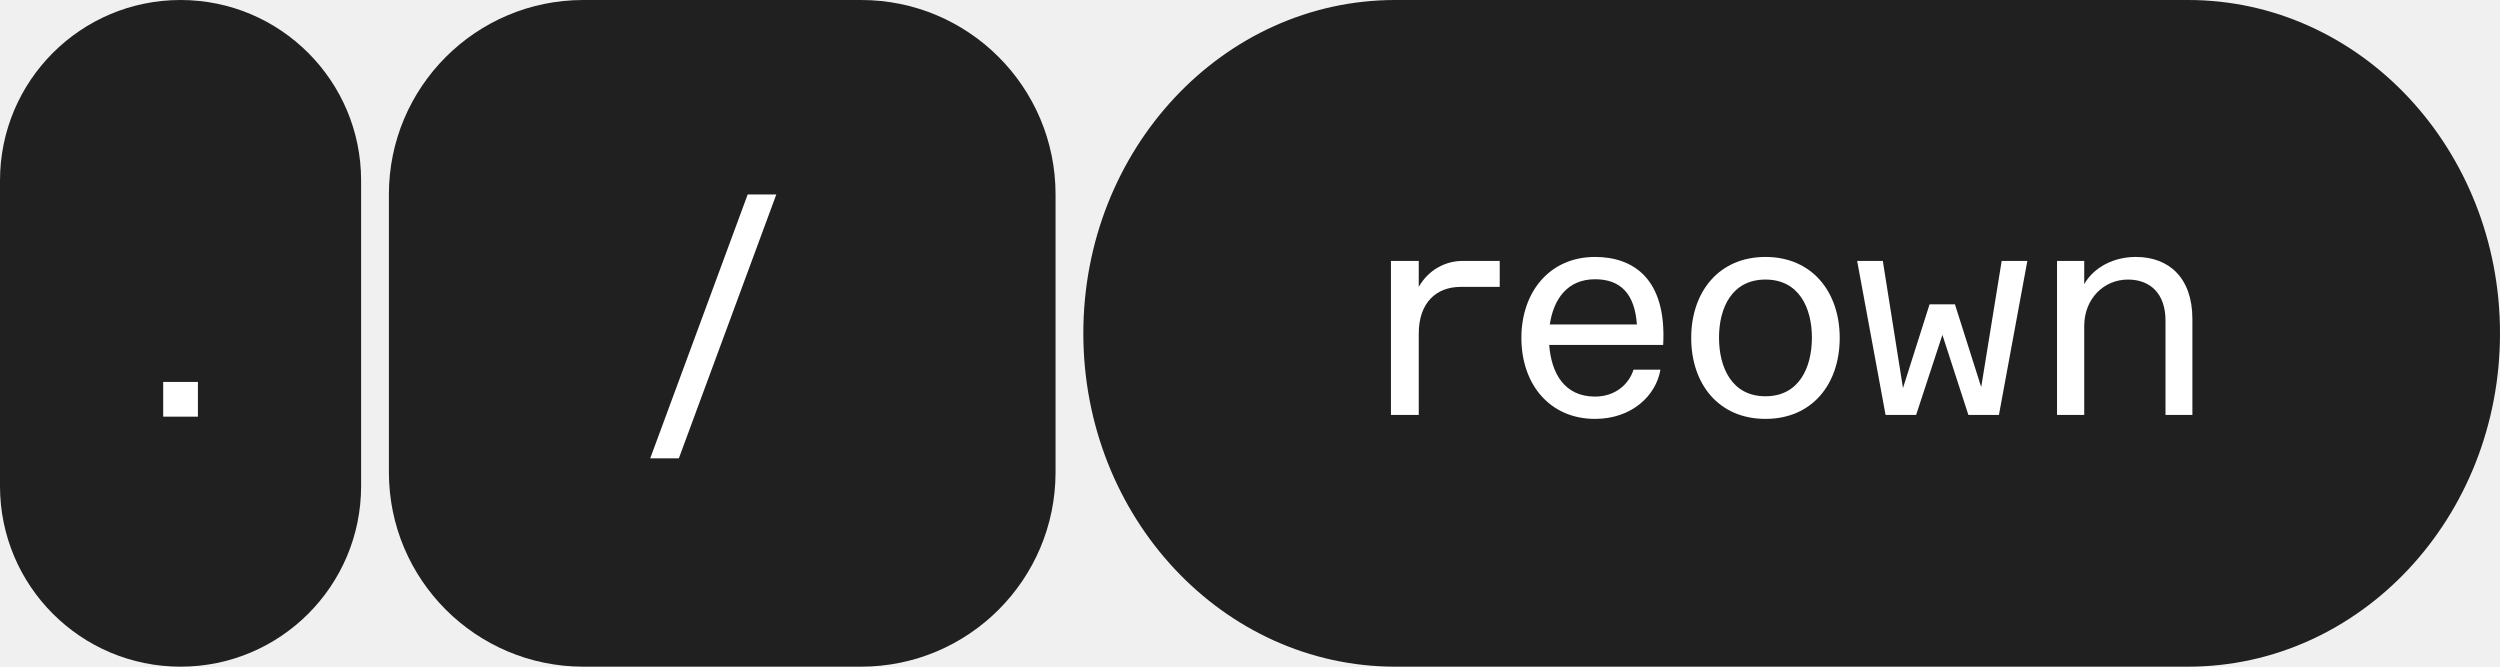
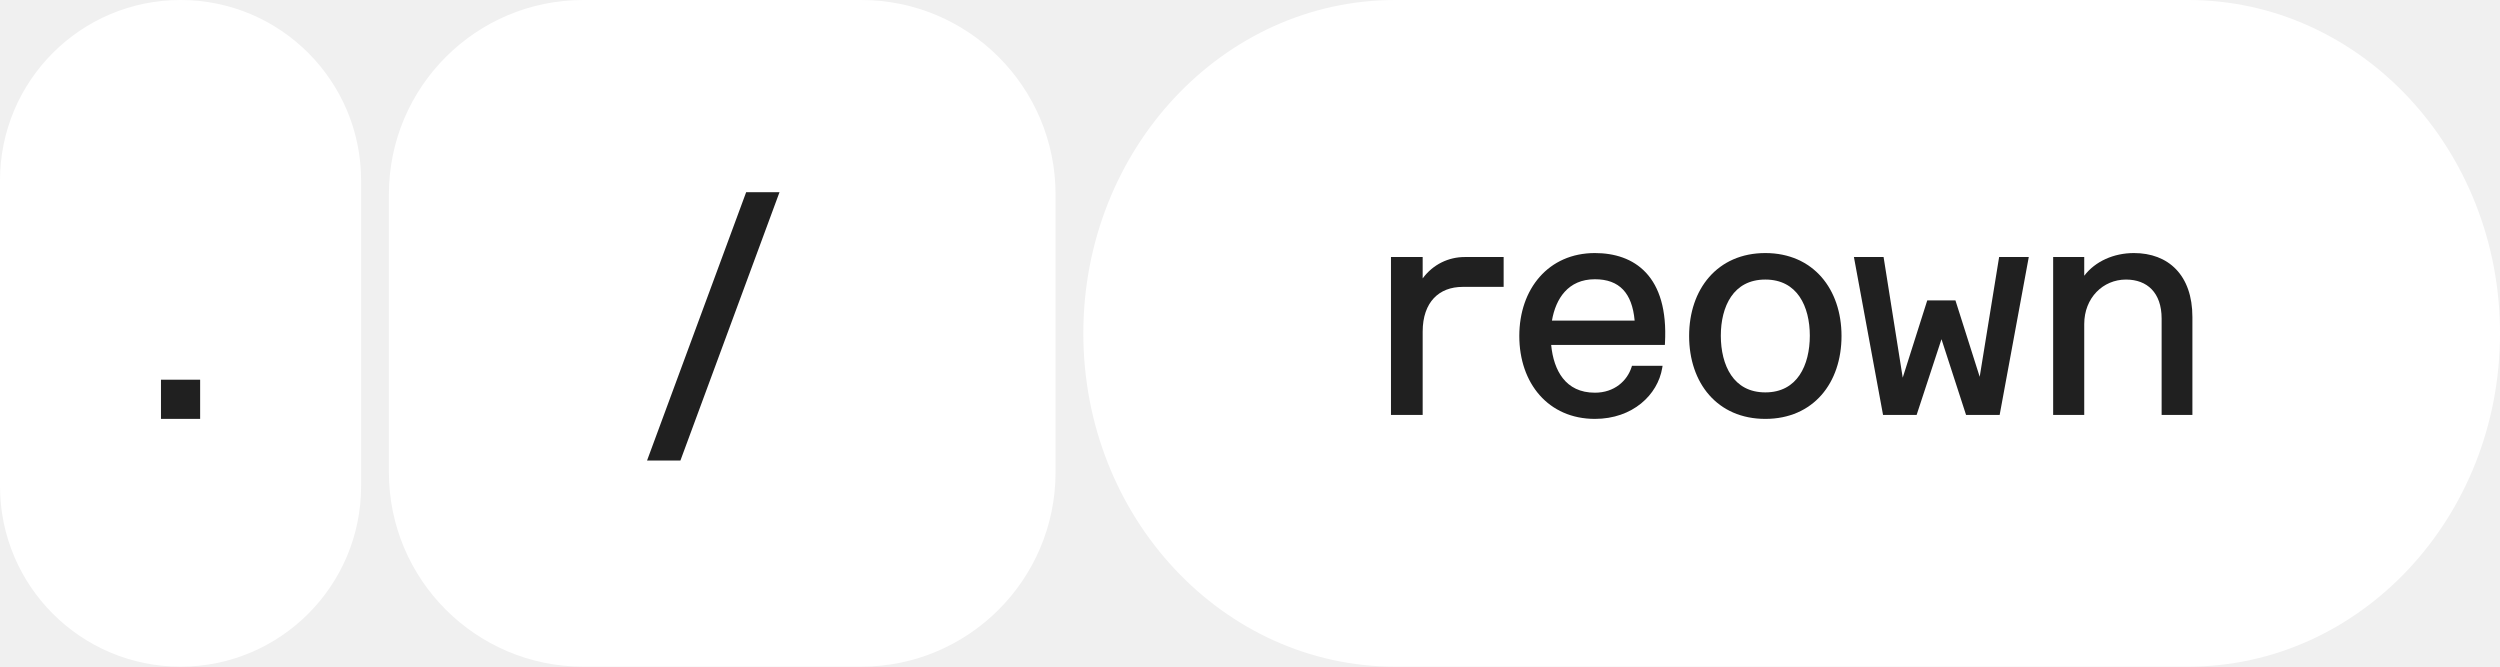
<svg xmlns="http://www.w3.org/2000/svg" width="180" height="48" viewBox="0 0 180 48" fill="none">
-   <path d="M28 14C28 6.268 34.268 0 42 0H62C69.732 0 76 6.268 76 14V34C76 41.732 69.732 48 62 48H42C34.268 48 28 41.732 28 34V14Z" fill="#202020" />
-   <path d="M46.816 33L53.834 14H55.895L48.877 33H46.816Z" fill="white" />
-   <path d="M0 13C0 5.82 5.82 0 13 0C20.18 0 26 5.82 26 13V35C26 42.18 20.18 48 13 48C5.82 48 0 42.18 0 35V13Z" fill="#202020" />
-   <path d="M11.75 29.999V27.499H14.25V29.999H11.75Z" fill="white" />
-   <path d="M78 24C78 10.745 88.055 0 100.459 0H157.541C169.945 0 180 10.745 180 24C180 37.255 169.945 48 157.541 48H100.459C88.055 48 78 37.255 78 24Z" fill="#202020" />
-   <path d="M148.106 29.874V18.786H150.064V20.458C150.768 19.226 152.198 18.5 153.782 18.5C156.18 18.5 157.852 20.018 157.852 22.966V29.874H155.916V23.076C155.916 21.14 154.816 20.128 153.21 20.128C151.472 20.128 150.064 21.514 150.064 23.472V29.874H148.106Z" fill="white" />
-   <path d="M135.761 29.874L133.715 18.786H135.563L137.015 27.938L138.929 21.91H140.755L142.647 27.872L144.121 18.786H145.969L143.923 29.874H141.723L139.853 24.11L137.961 29.874H135.761Z" fill="white" />
-   <path d="M127.113 30.16C123.747 30.16 121.767 27.652 121.767 24.33C121.767 21.03 123.747 18.5 127.113 18.5C130.479 18.5 132.459 21.03 132.459 24.33C132.459 27.652 130.479 30.16 127.113 30.16ZM127.113 28.532C129.533 28.532 130.457 26.464 130.457 24.308C130.457 22.174 129.533 20.128 127.113 20.128C124.693 20.128 123.769 22.174 123.769 24.308C123.769 26.464 124.693 28.532 127.113 28.532Z" fill="white" />
-   <path d="M114.842 30.16C111.586 30.16 109.54 27.674 109.54 24.33C109.54 21.008 111.586 18.5 114.842 18.5C117.592 18.5 120.012 20.062 119.748 24.836H111.542C111.696 26.882 112.642 28.554 114.842 28.554C116.316 28.554 117.284 27.652 117.614 26.618H119.55C119.242 28.466 117.504 30.16 114.842 30.16ZM111.586 23.362H117.856C117.702 21.14 116.668 20.106 114.842 20.106C112.84 20.106 111.85 21.558 111.586 23.362Z" fill="white" />
-   <path d="M100.148 29.874V18.786H102.15V20.656C102.854 19.424 104.064 18.786 105.318 18.786H107.98V20.656H105.164C103.404 20.656 102.15 21.8 102.15 24.022V29.874H100.148Z" fill="white" />
+   <path d="M28 14C28 6.268 34.268 0 42 0H62C69.732 0 76 6.268 76 14V34C76 41.732 69.732 48 62 48H42C34.268 48 28 41.732 28 34V14Z" fill="white" />
+   <path fill-rule="evenodd" clip-rule="evenodd" d="M53.723 13.84L46.587 33.16H48.989L56.124 13.84H53.723Z" fill="#202020" />
+   <path d="M0 13C0 5.82 5.82 0 13 0C20.18 0 26 5.82 26 13V35C26 42.18 20.18 48 13 48C5.82 48 0 42.18 0 35V13Z" fill="white" />
+   <path fill-rule="evenodd" clip-rule="evenodd" d="M11.59 27.339V30.159H14.41V27.339H11.59Z" fill="#202020" />
+   <path d="M78 24C78 10.745 88.055 0 100.459 0H157.541C169.945 0 180 10.745 180 24C180 37.255 169.945 48 157.541 48H100.459C88.055 48 78 37.255 78 24Z" fill="white" />
+   <path d="M150.065 18.506H147.827V29.874H150.065V23.332C150.065 21.447 151.415 20.128 153.071 20.128C153.844 20.128 154.481 20.371 154.925 20.833C155.37 21.296 155.637 21.994 155.637 22.936V29.874H157.853V22.826C157.853 21.326 157.427 20.171 156.678 19.391C155.929 18.61 154.872 18.22 153.643 18.22C152.193 18.22 150.857 18.814 150.065 19.854V18.506Z" fill="#202020" />
+   <path d="M133.482 18.506L135.579 29.874H137.997L139.787 24.422L141.556 29.874H143.975L146.072 18.506H143.937L142.538 27.13L140.792 21.63H138.762L136.996 27.192L135.618 18.506H133.482Z" fill="#202020" />
+   <path fill-rule="evenodd" clip-rule="evenodd" d="M111.684 24.836H119.87L119.878 24.704C120.011 22.294 119.468 20.667 118.518 19.643C117.567 18.618 116.232 18.22 114.832 18.22C113.165 18.22 111.801 18.863 110.855 19.937C109.91 21.009 109.39 22.501 109.39 24.19C109.39 25.89 109.91 27.383 110.855 28.452C111.801 29.523 113.166 30.16 114.832 30.16C117.557 30.16 119.358 28.422 119.678 26.501L119.705 26.338H117.502L117.471 26.436C117.158 27.416 116.241 28.274 114.832 28.274C113.772 28.274 113.027 27.874 112.525 27.236C112.043 26.624 111.775 25.782 111.684 24.836ZM117.694 23.082H111.74C111.882 22.263 112.18 21.539 112.656 21.012C113.159 20.454 113.869 20.106 114.832 20.106C115.718 20.106 116.392 20.356 116.864 20.857C117.318 21.338 117.603 22.067 117.694 23.082Z" fill="#202020" />
+   <path fill-rule="evenodd" clip-rule="evenodd" d="M100.15 18.506V29.874H102.432V23.882C102.432 22.797 102.738 21.994 103.241 21.462C103.743 20.931 104.457 20.656 105.306 20.656H108.262V18.506H105.46C104.301 18.506 103.179 19.031 102.432 20.045V18.506H100.15Z" fill="#202020" />
+   <path fill-rule="evenodd" clip-rule="evenodd" d="M121.617 24.19C121.617 25.878 122.12 27.371 123.063 28.443C124.007 29.518 125.383 30.16 127.103 30.16C128.823 30.16 130.199 29.518 131.143 28.443C132.086 27.371 132.589 25.878 132.589 24.19C132.589 22.513 132.086 21.021 131.144 19.945C130.2 18.868 128.824 18.22 127.103 18.22C125.382 18.22 124.006 18.868 123.062 19.945C122.12 21.021 121.617 22.513 121.617 24.19ZM130.307 24.168C130.307 25.229 130.079 26.255 129.567 27.01C129.059 27.759 128.266 28.252 127.103 28.252C125.94 28.252 125.147 27.759 124.639 27.01C124.127 26.255 123.899 25.229 123.899 24.168C123.899 23.118 124.127 22.104 124.639 21.357C125.146 20.617 125.939 20.128 127.103 20.128C128.267 20.128 129.06 20.617 129.567 21.357C130.079 22.104 130.307 23.118 130.307 24.168Z" fill="#202020" />
</svg>
